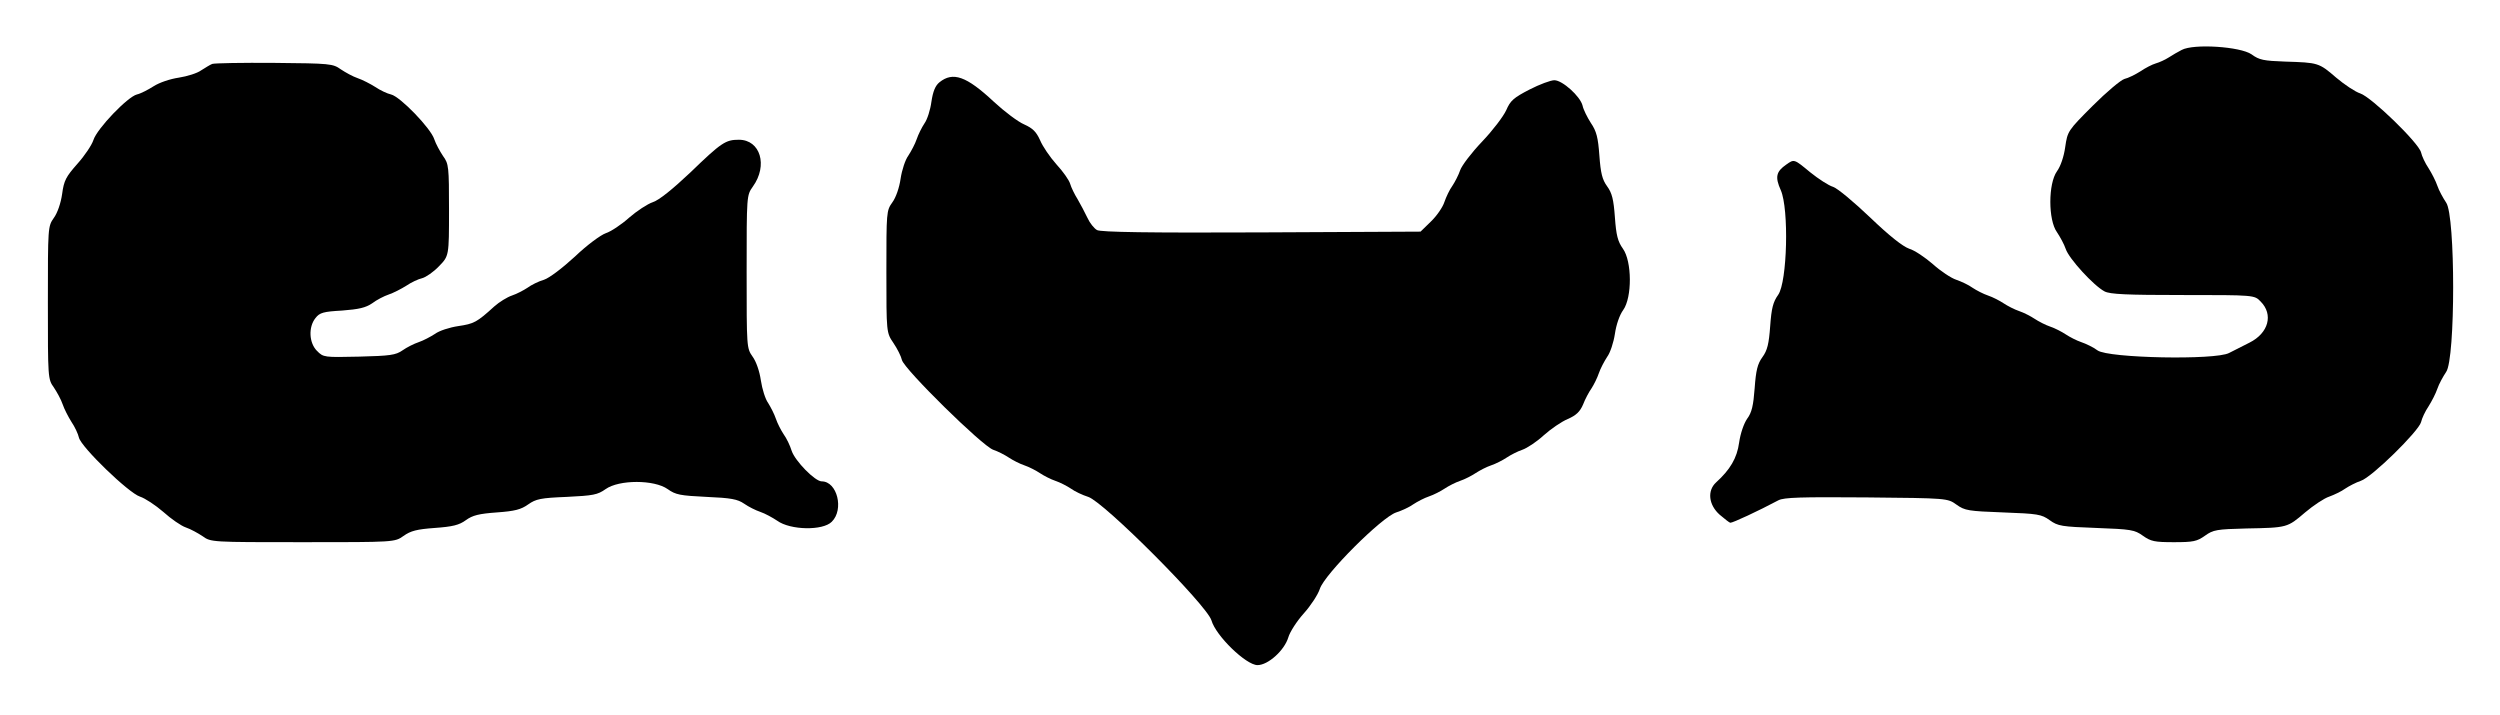
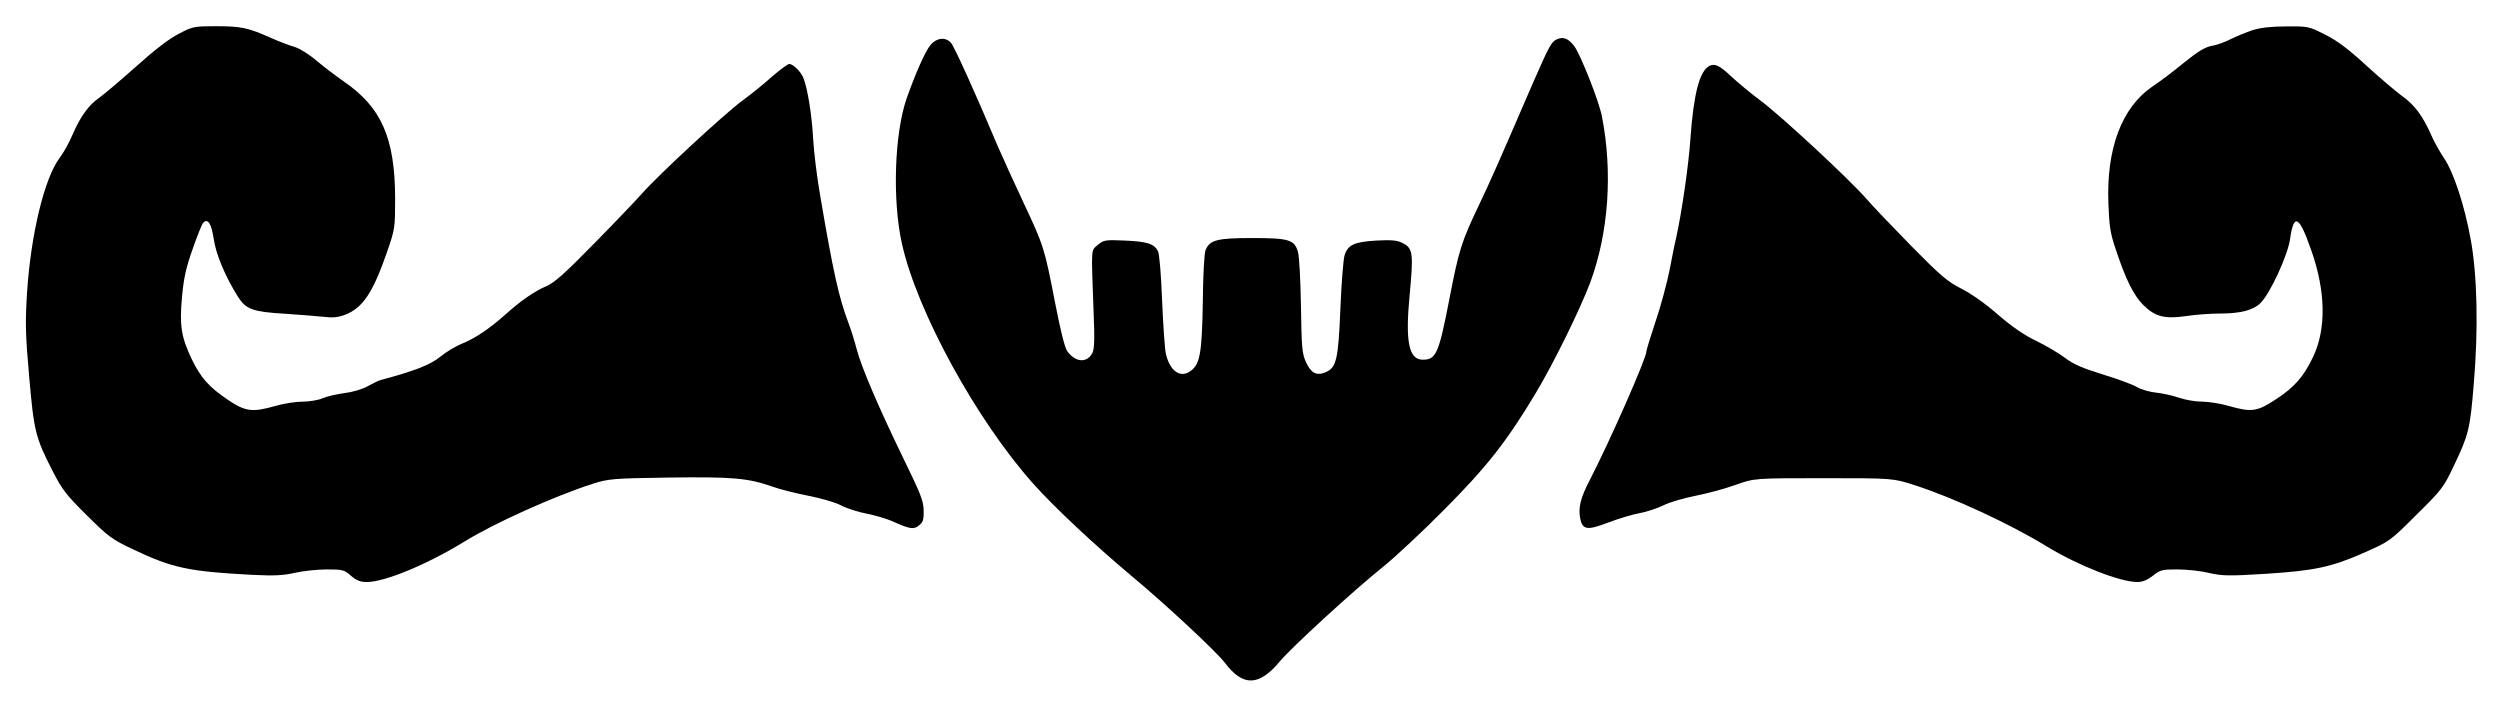
- <svg xmlns="http://www.w3.org/2000/svg" version="1.0" width="161" height="46" viewBox="0 0 966 276" preserveAspectRatio="xMidYMid meet">
-   <g transform="translate(0,276) scale(0.1,-0.1)" fill="currentColor" stroke="none">
-     <path d="M8430 2567 c-14 -7 -36 -20 -50 -29 -14 -9 -36 -19 -50 -23 -14 -4 -41 -18 -60 -31 -19 -12 -47 -26 -61 -29 -14 -4 -69 -50 -123 -104 -96 -96 -97 -98 -106 -159 -5 -37 -18 -75 -32 -94 -34 -48 -34 -188 0 -235 12 -18 28 -47 34 -65 12 -37 108 -142 150 -164 21 -11 84 -14 303 -14 276 0 276 0 300 -25 50 -50 31 -122 -43 -159 -26 -13 -61 -31 -79 -40 -53 -28 -466 -20 -508 10 -16 12 -45 26 -63 32 -18 6 -45 20 -60 30 -15 10 -42 24 -60 30 -18 6 -45 20 -60 30 -15 10 -42 24 -60 30 -18 6 -45 20 -60 30 -15 10 -42 24 -60 30 -18 6 -45 20 -60 30 -15 11 -43 24 -63 31 -19 6 -60 33 -90 60 -30 26 -71 54 -92 60 -25 9 -76 49 -150 120 -62 59 -126 113 -144 119 -17 5 -57 31 -88 56 -63 52 -62 52 -93 30 -39 -27 -44 -48 -21 -99 32 -73 25 -354 -10 -404 -20 -28 -26 -52 -31 -121 -5 -69 -11 -94 -30 -120 -19 -26 -25 -51 -30 -120 -5 -67 -11 -94 -29 -118 -13 -19 -26 -57 -31 -92 -8 -60 -35 -105 -89 -154 -35 -32 -29 -87 14 -125 20 -17 38 -31 41 -31 10 0 107 45 186 87 22 11 85 13 340 11 313 -3 313 -3 348 -28 32 -23 46 -25 180 -30 134 -5 148 -7 180 -30 32 -23 46 -25 180 -30 134 -5 148 -7 180 -30 31 -22 45 -25 120 -25 75 0 89 3 120 25 32 23 45 25 160 28 159 3 158 3 227 62 32 27 74 55 93 61 19 7 47 20 62 31 15 10 42 24 60 30 42 13 224 192 233 227 3 14 16 42 29 61 12 19 28 50 34 68 6 18 22 47 34 65 36 50 36 604 0 654 -12 18 -28 47 -34 65 -6 18 -22 49 -34 68 -13 19 -26 47 -29 61 -9 37 -192 214 -235 228 -19 6 -61 34 -93 61 -67 58 -70 58 -197 62 -83 3 -100 6 -130 28 -43 30 -224 42 -270 17z" />
-     <path d="M820 2513 c-8 -3 -27 -15 -43 -25 -15 -11 -54 -23 -86 -28 -34 -5 -75 -19 -97 -33 -22 -14 -51 -29 -65 -32 -36 -9 -154 -132 -168 -176 -6 -19 -34 -61 -62 -92 -44 -50 -52 -64 -59 -117 -5 -35 -18 -73 -32 -92 -23 -33 -23 -35 -23 -328 0 -291 0 -295 23 -327 12 -18 28 -47 34 -65 6 -18 22 -49 34 -68 13 -19 26 -47 29 -61 9 -37 192 -214 236 -228 19 -6 60 -33 90 -59 30 -27 69 -54 87 -60 18 -6 47 -22 65 -34 32 -23 33 -23 387 -23 355 0 355 0 389 24 28 20 52 26 121 31 69 5 94 11 120 30 26 19 51 25 120 30 69 5 93 11 121 31 30 21 48 25 149 29 102 5 119 8 150 30 52 37 188 37 240 0 31 -22 48 -25 150 -30 95 -4 120 -9 145 -26 17 -12 45 -26 63 -32 18 -6 47 -22 65 -34 51 -37 177 -39 211 -4 48 47 21 156 -39 156 -26 0 -103 79 -116 118 -6 20 -20 49 -31 64 -10 15 -24 42 -30 60 -6 18 -20 45 -30 61 -11 15 -23 54 -28 87 -5 35 -18 73 -32 92 -23 33 -23 35 -23 328 0 295 0 295 24 329 59 82 29 181 -54 181 -51 0 -67 -10 -187 -126 -70 -66 -121 -107 -145 -115 -21 -7 -62 -34 -92 -60 -30 -27 -71 -54 -90 -60 -20 -7 -73 -46 -119 -90 -49 -45 -99 -83 -120 -90 -21 -6 -49 -20 -64 -31 -15 -10 -42 -24 -60 -30 -18 -6 -49 -25 -68 -42 -68 -62 -79 -67 -139 -76 -34 -5 -74 -18 -90 -30 -17 -11 -45 -26 -63 -32 -18 -6 -46 -20 -63 -32 -26 -18 -47 -21 -167 -24 -136 -3 -138 -3 -163 22 -31 31 -34 92 -6 127 16 21 31 25 103 29 65 5 91 11 116 28 17 13 46 28 64 34 18 6 49 22 68 34 19 13 47 26 61 29 15 4 44 24 65 46 39 40 39 40 39 217 0 168 -1 179 -23 209 -12 18 -28 47 -34 65 -13 42 -132 165 -167 173 -14 3 -42 16 -61 29 -19 12 -50 28 -68 34 -18 6 -47 22 -65 34 -31 22 -40 23 -257 25 -124 1 -232 -1 -240 -4z" />
-     <path d="M3630 2442 c-16 -13 -25 -35 -31 -75 -4 -31 -16 -69 -27 -84 -10 -15 -24 -43 -30 -61 -6 -18 -21 -46 -32 -63 -12 -16 -25 -56 -30 -89 -5 -35 -18 -73 -32 -92 -23 -32 -23 -38 -23 -268 0 -235 0 -235 27 -275 15 -22 30 -52 33 -66 9 -36 311 -333 353 -347 18 -6 45 -20 60 -30 15 -10 42 -24 60 -30 18 -6 45 -20 60 -30 15 -10 42 -24 60 -30 18 -6 45 -20 60 -30 15 -11 45 -25 67 -32 61 -20 458 -418 476 -477 17 -60 134 -173 178 -173 41 0 104 57 119 107 6 21 33 63 60 93 27 30 55 73 62 95 18 56 239 277 295 295 22 7 52 21 67 32 15 10 42 24 60 30 18 6 45 20 60 30 15 10 42 24 60 30 18 6 45 20 60 30 15 10 42 24 60 30 18 6 45 20 60 30 15 10 42 24 60 30 18 6 56 31 83 56 28 25 69 53 93 63 32 14 47 28 59 56 8 21 23 49 33 63 9 14 22 40 28 58 6 18 21 46 32 63 12 16 25 56 30 89 5 35 18 73 32 92 35 49 34 188 -1 237 -20 28 -26 52 -31 121 -5 69 -11 94 -30 120 -19 26 -25 51 -30 119 -5 69 -11 94 -33 126 -14 22 -29 52 -32 67 -9 36 -78 98 -109 98 -14 0 -57 -16 -96 -36 -62 -32 -74 -43 -90 -80 -11 -24 -52 -78 -93 -121 -41 -43 -79 -93 -85 -111 -6 -18 -20 -45 -30 -60 -11 -15 -24 -43 -31 -63 -6 -19 -29 -53 -52 -75 l-40 -39 -615 -3 c-434 -2 -621 1 -635 9 -11 6 -28 27 -37 47 -10 21 -27 53 -38 72 -12 19 -25 46 -29 60 -4 14 -28 48 -53 75 -25 28 -53 69 -63 93 -15 33 -28 46 -61 61 -24 10 -77 50 -118 88 -106 99 -158 117 -210 75z" />
+ <svg xmlns="http://www.w3.org/2000/svg" version="1.0" width="298" height="84" viewBox="0 0 1192 335" preserveAspectRatio="xMidYMid meet">
+   <g transform="translate(0,335) scale(0.1,-0.1)" fill="currentColor" stroke="none">
+     <path d="M853 3194 c-46 -23 -115 -76 -204 -156 -74 -66 -153 -133 -176 -149 -51 -35 -91 -92 -128 -178 -15 -36 -42 -84 -60 -108 -73 -96 -138 -365 -156 -643 -9 -142 -8 -197 10 -400 23 -263 30 -291 112 -451 46 -90 65 -114 163 -211 104 -103 118 -114 224 -164 186 -88 262 -104 567 -120 103 -5 145 -3 202 10 40 9 108 16 152 16 75 0 83 -2 114 -30 27 -23 44 -30 77 -30 85 0 289 85 463 192 142 88 429 217 612 276 77 24 92 26 362 30 305 4 379 -2 495 -43 39 -14 117 -33 173 -44 57 -11 126 -31 154 -45 28 -15 84 -33 123 -40 40 -8 95 -24 122 -36 84 -38 103 -41 128 -20 19 15 23 27 22 72 -1 46 -15 80 -97 248 -116 239 -200 434 -222 519 -9 35 -27 94 -41 130 -44 117 -71 237 -133 601 -16 91 -31 215 -34 275 -6 110 -26 236 -46 287 -11 30 -49 68 -68 68 -7 0 -45 -28 -84 -62 -39 -35 -102 -86 -141 -114 -88 -66 -396 -350 -479 -444 -35 -39 -141 -150 -235 -245 -129 -132 -182 -179 -218 -194 -60 -26 -122 -69 -199 -138 -75 -67 -146 -114 -210 -139 -26 -11 -70 -37 -98 -60 -46 -38 -123 -68 -284 -111 -11 -3 -38 -16 -61 -29 -24 -14 -70 -28 -110 -33 -38 -5 -86 -16 -106 -25 -21 -9 -63 -16 -95 -16 -32 0 -90 -9 -128 -20 -112 -32 -144 -28 -229 29 -90 61 -129 105 -172 194 -50 105 -59 161 -46 297 8 90 19 139 51 229 22 63 44 118 50 124 22 22 39 -3 50 -77 11 -75 55 -180 117 -278 37 -58 70 -70 224 -79 74 -5 159 -12 188 -15 38 -5 65 -2 97 10 85 33 133 105 201 301 37 108 38 113 38 255 -1 287 -65 433 -244 556 -36 25 -94 69 -130 99 -36 31 -83 60 -105 66 -22 6 -74 26 -115 44 -107 48 -141 55 -261 55 -103 0 -110 -1 -176 -36z" />
+     <path d="M10740 3211 c-30 -10 -77 -29 -105 -43 -27 -14 -69 -29 -91 -32 -31 -6 -64 -26 -131 -80 -48 -40 -116 -91 -151 -114 -146 -100 -220 -297 -209 -561 4 -106 9 -140 36 -218 46 -140 85 -217 129 -261 57 -57 102 -69 206 -54 45 7 117 12 160 12 99 0 160 16 194 50 47 47 130 228 141 305 18 126 43 113 101 -53 69 -195 72 -374 10 -506 -45 -96 -90 -147 -177 -204 -91 -60 -117 -64 -228 -32 -38 11 -96 20 -127 20 -32 0 -81 9 -110 19 -29 10 -78 21 -108 24 -31 3 -72 15 -92 27 -20 12 -94 39 -163 60 -96 30 -139 48 -178 78 -29 22 -90 58 -137 81 -59 28 -115 67 -184 126 -60 53 -129 101 -175 124 -66 34 -97 60 -236 201 -88 90 -185 191 -215 226 -85 97 -402 391 -504 468 -50 37 -113 90 -141 116 -57 54 -79 64 -106 50 -46 -25 -74 -135 -89 -345 -8 -124 -42 -358 -69 -478 -6 -23 -19 -91 -31 -152 -12 -60 -41 -169 -66 -242 -24 -72 -44 -137 -44 -144 0 -32 -175 -429 -269 -611 -45 -86 -56 -132 -47 -183 11 -57 33 -60 133 -22 49 19 116 39 149 45 34 6 85 23 114 37 29 15 98 35 154 46 55 11 142 34 191 52 90 32 90 32 420 32 330 0 330 0 433 -33 184 -59 456 -185 632 -293 148 -90 348 -169 430 -169 26 0 48 9 75 30 35 28 44 30 117 30 43 0 111 -7 151 -17 64 -14 93 -15 269 -4 235 15 315 32 475 103 117 52 120 54 244 178 120 118 130 131 177 230 73 153 79 176 97 395 22 258 17 519 -15 690 -29 161 -82 321 -127 386 -19 29 -47 77 -60 108 -41 93 -80 146 -141 189 -31 23 -109 89 -172 147 -84 77 -136 116 -194 145 -77 39 -80 40 -185 39 -73 0 -123 -6 -161 -18z" />
+     <path d="M7424 3168 c-28 -13 -35 -27 -116 -211 -170 -394 -199 -459 -256 -579 -84 -176 -96 -214 -142 -452 -50 -258 -63 -286 -126 -286 -67 0 -84 86 -63 307 19 201 16 224 -33 249 -25 13 -51 16 -125 12 -105 -6 -136 -20 -152 -70 -6 -18 -15 -133 -20 -254 -10 -245 -19 -282 -71 -304 -43 -18 -69 -4 -93 48 -19 42 -21 70 -24 267 -2 121 -8 237 -14 257 -16 60 -42 68 -219 68 -167 0 -202 -9 -222 -58 -6 -15 -12 -121 -13 -247 -4 -242 -13 -295 -57 -328 -49 -37 -99 -3 -119 80 -5 21 -13 135 -18 253 -5 130 -13 224 -20 238 -19 35 -50 45 -157 50 -96 4 -101 3 -130 -21 -33 -29 -31 -5 -20 -312 6 -140 4 -185 -6 -204 -26 -48 -80 -44 -119 9 -12 16 -33 100 -59 235 -50 258 -54 270 -151 476 -43 91 -98 213 -123 270 -104 247 -206 473 -222 490 -26 29 -68 24 -97 -10 -25 -30 -71 -133 -114 -255 -58 -166 -69 -483 -23 -691 71 -323 356 -844 628 -1148 100 -112 295 -294 467 -438 158 -131 407 -363 445 -414 86 -114 162 -113 261 5 55 67 359 345 493 452 56 45 187 167 291 272 203 204 298 324 437 556 86 143 214 404 261 530 87 237 107 523 55 790 -14 73 -102 295 -132 335 -28 37 -52 46 -82 33z" />
  </g>
</svg>
